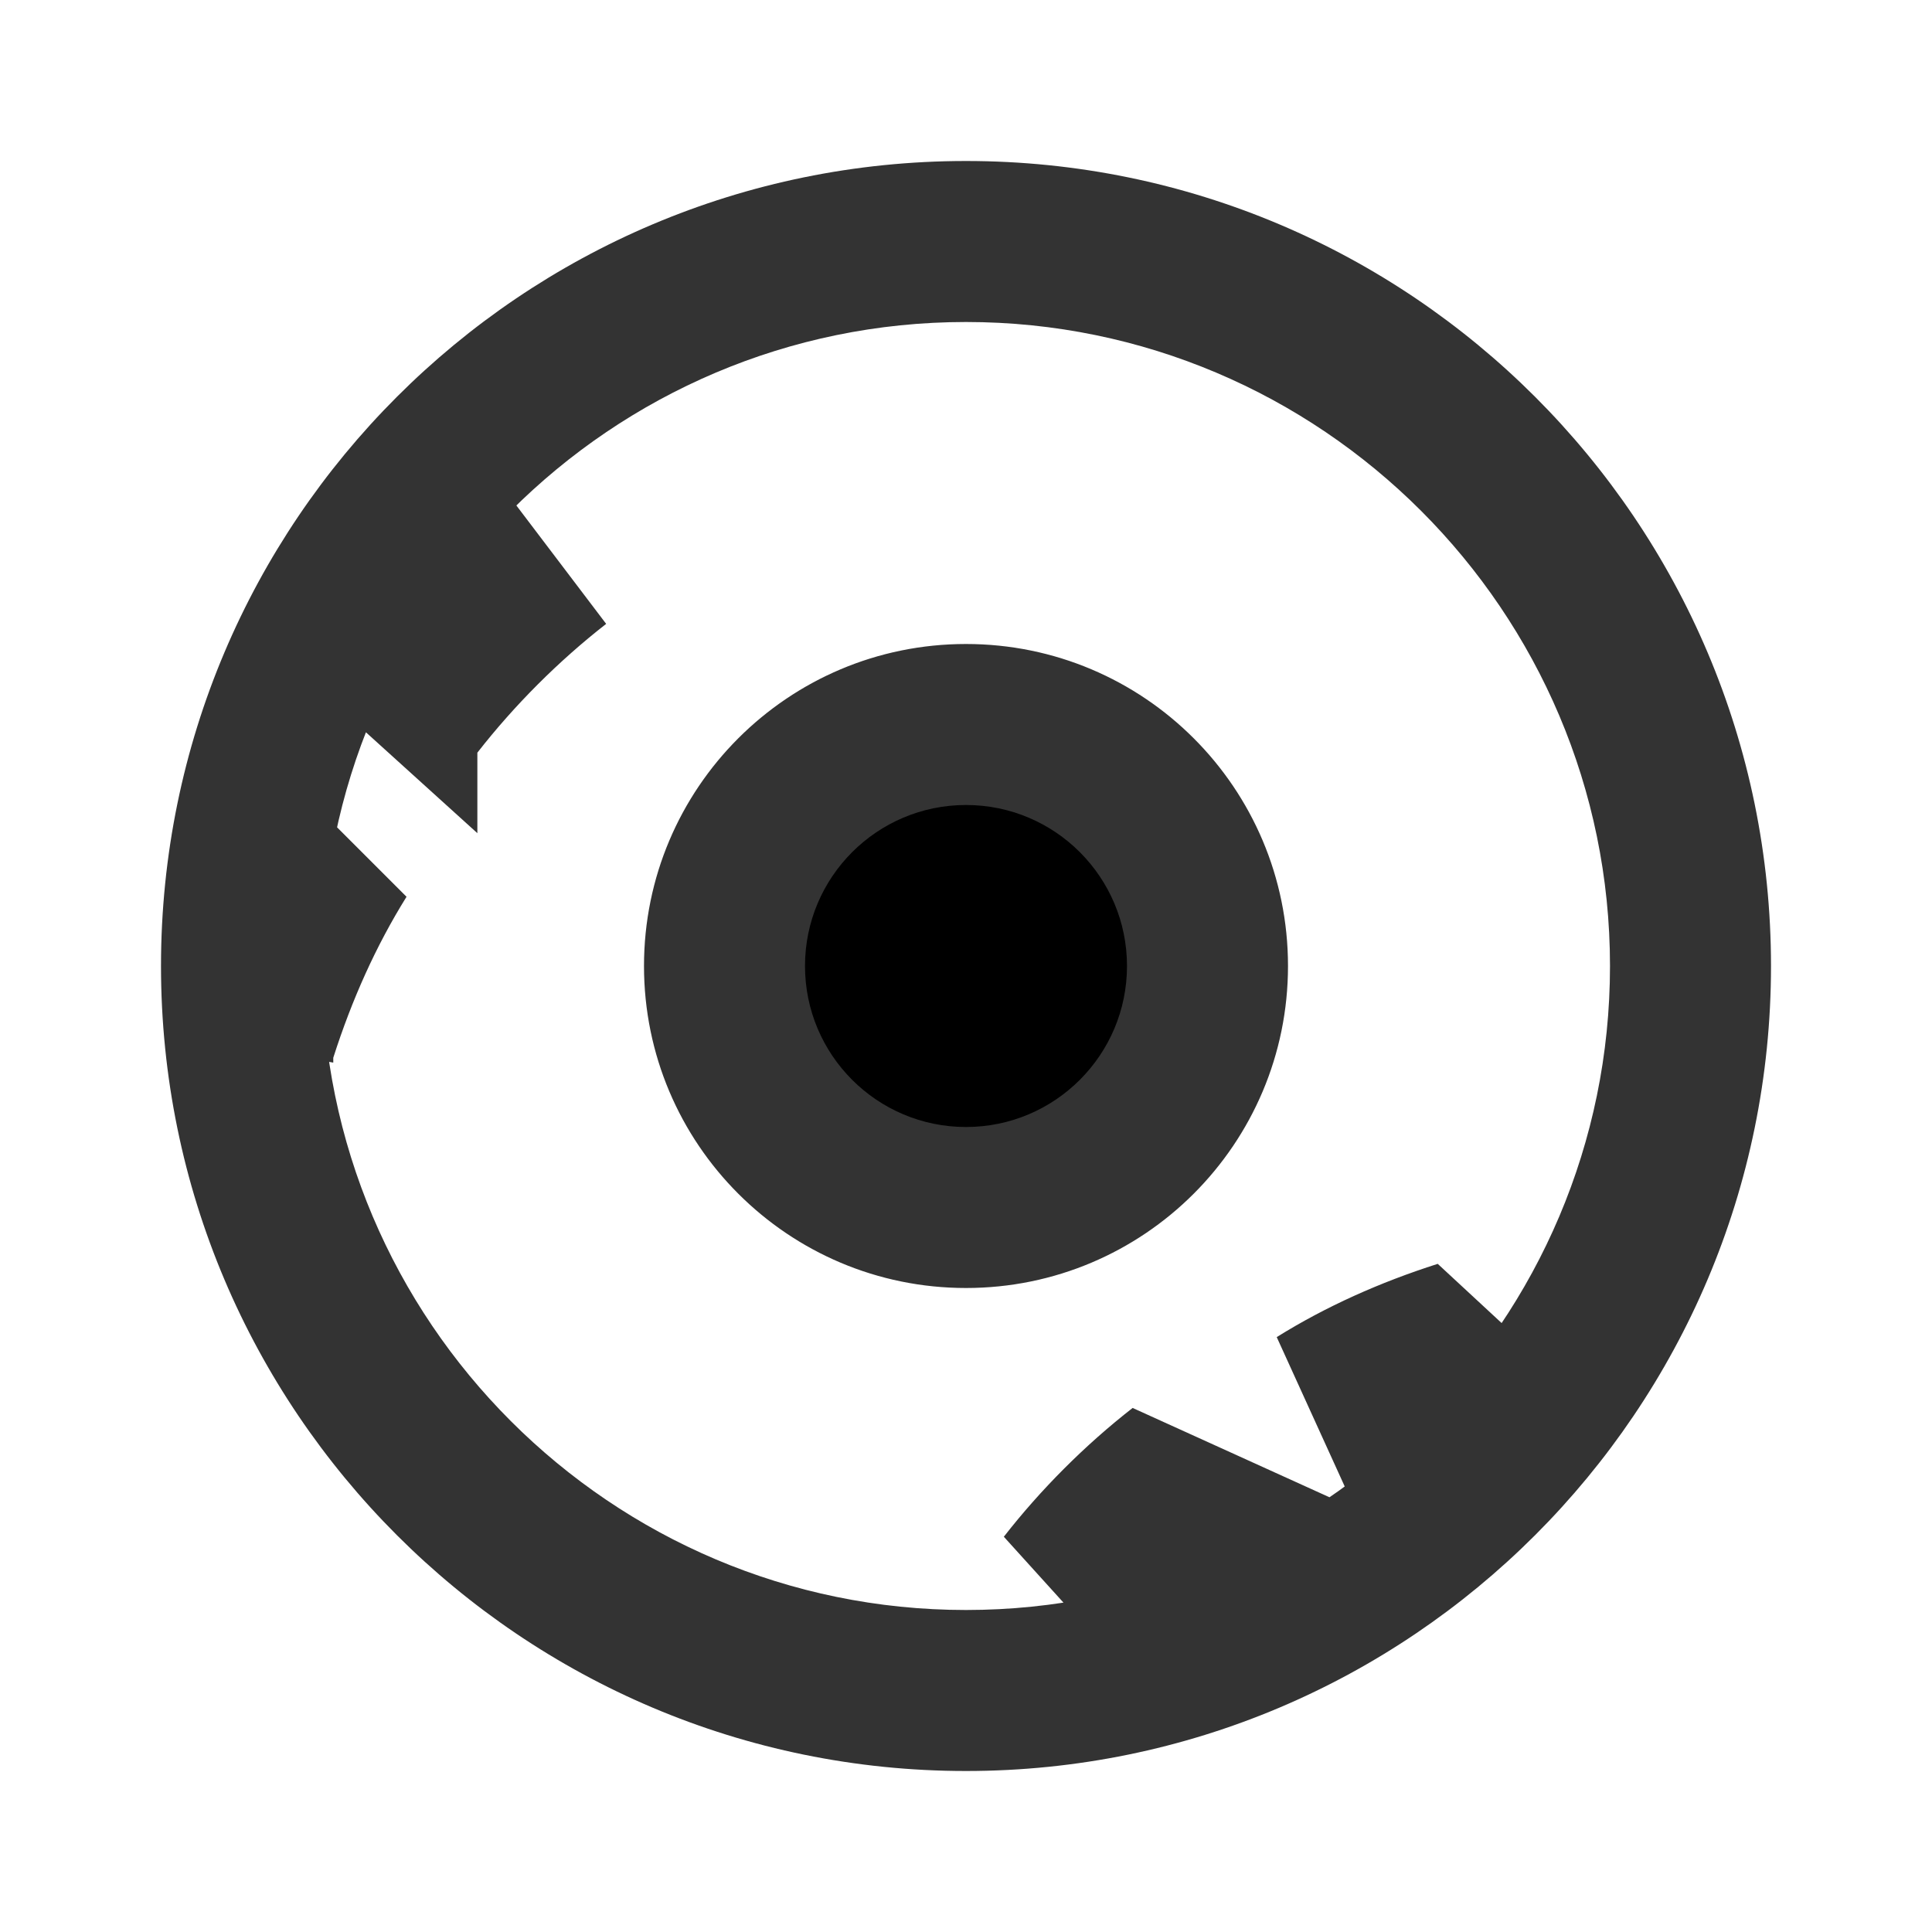
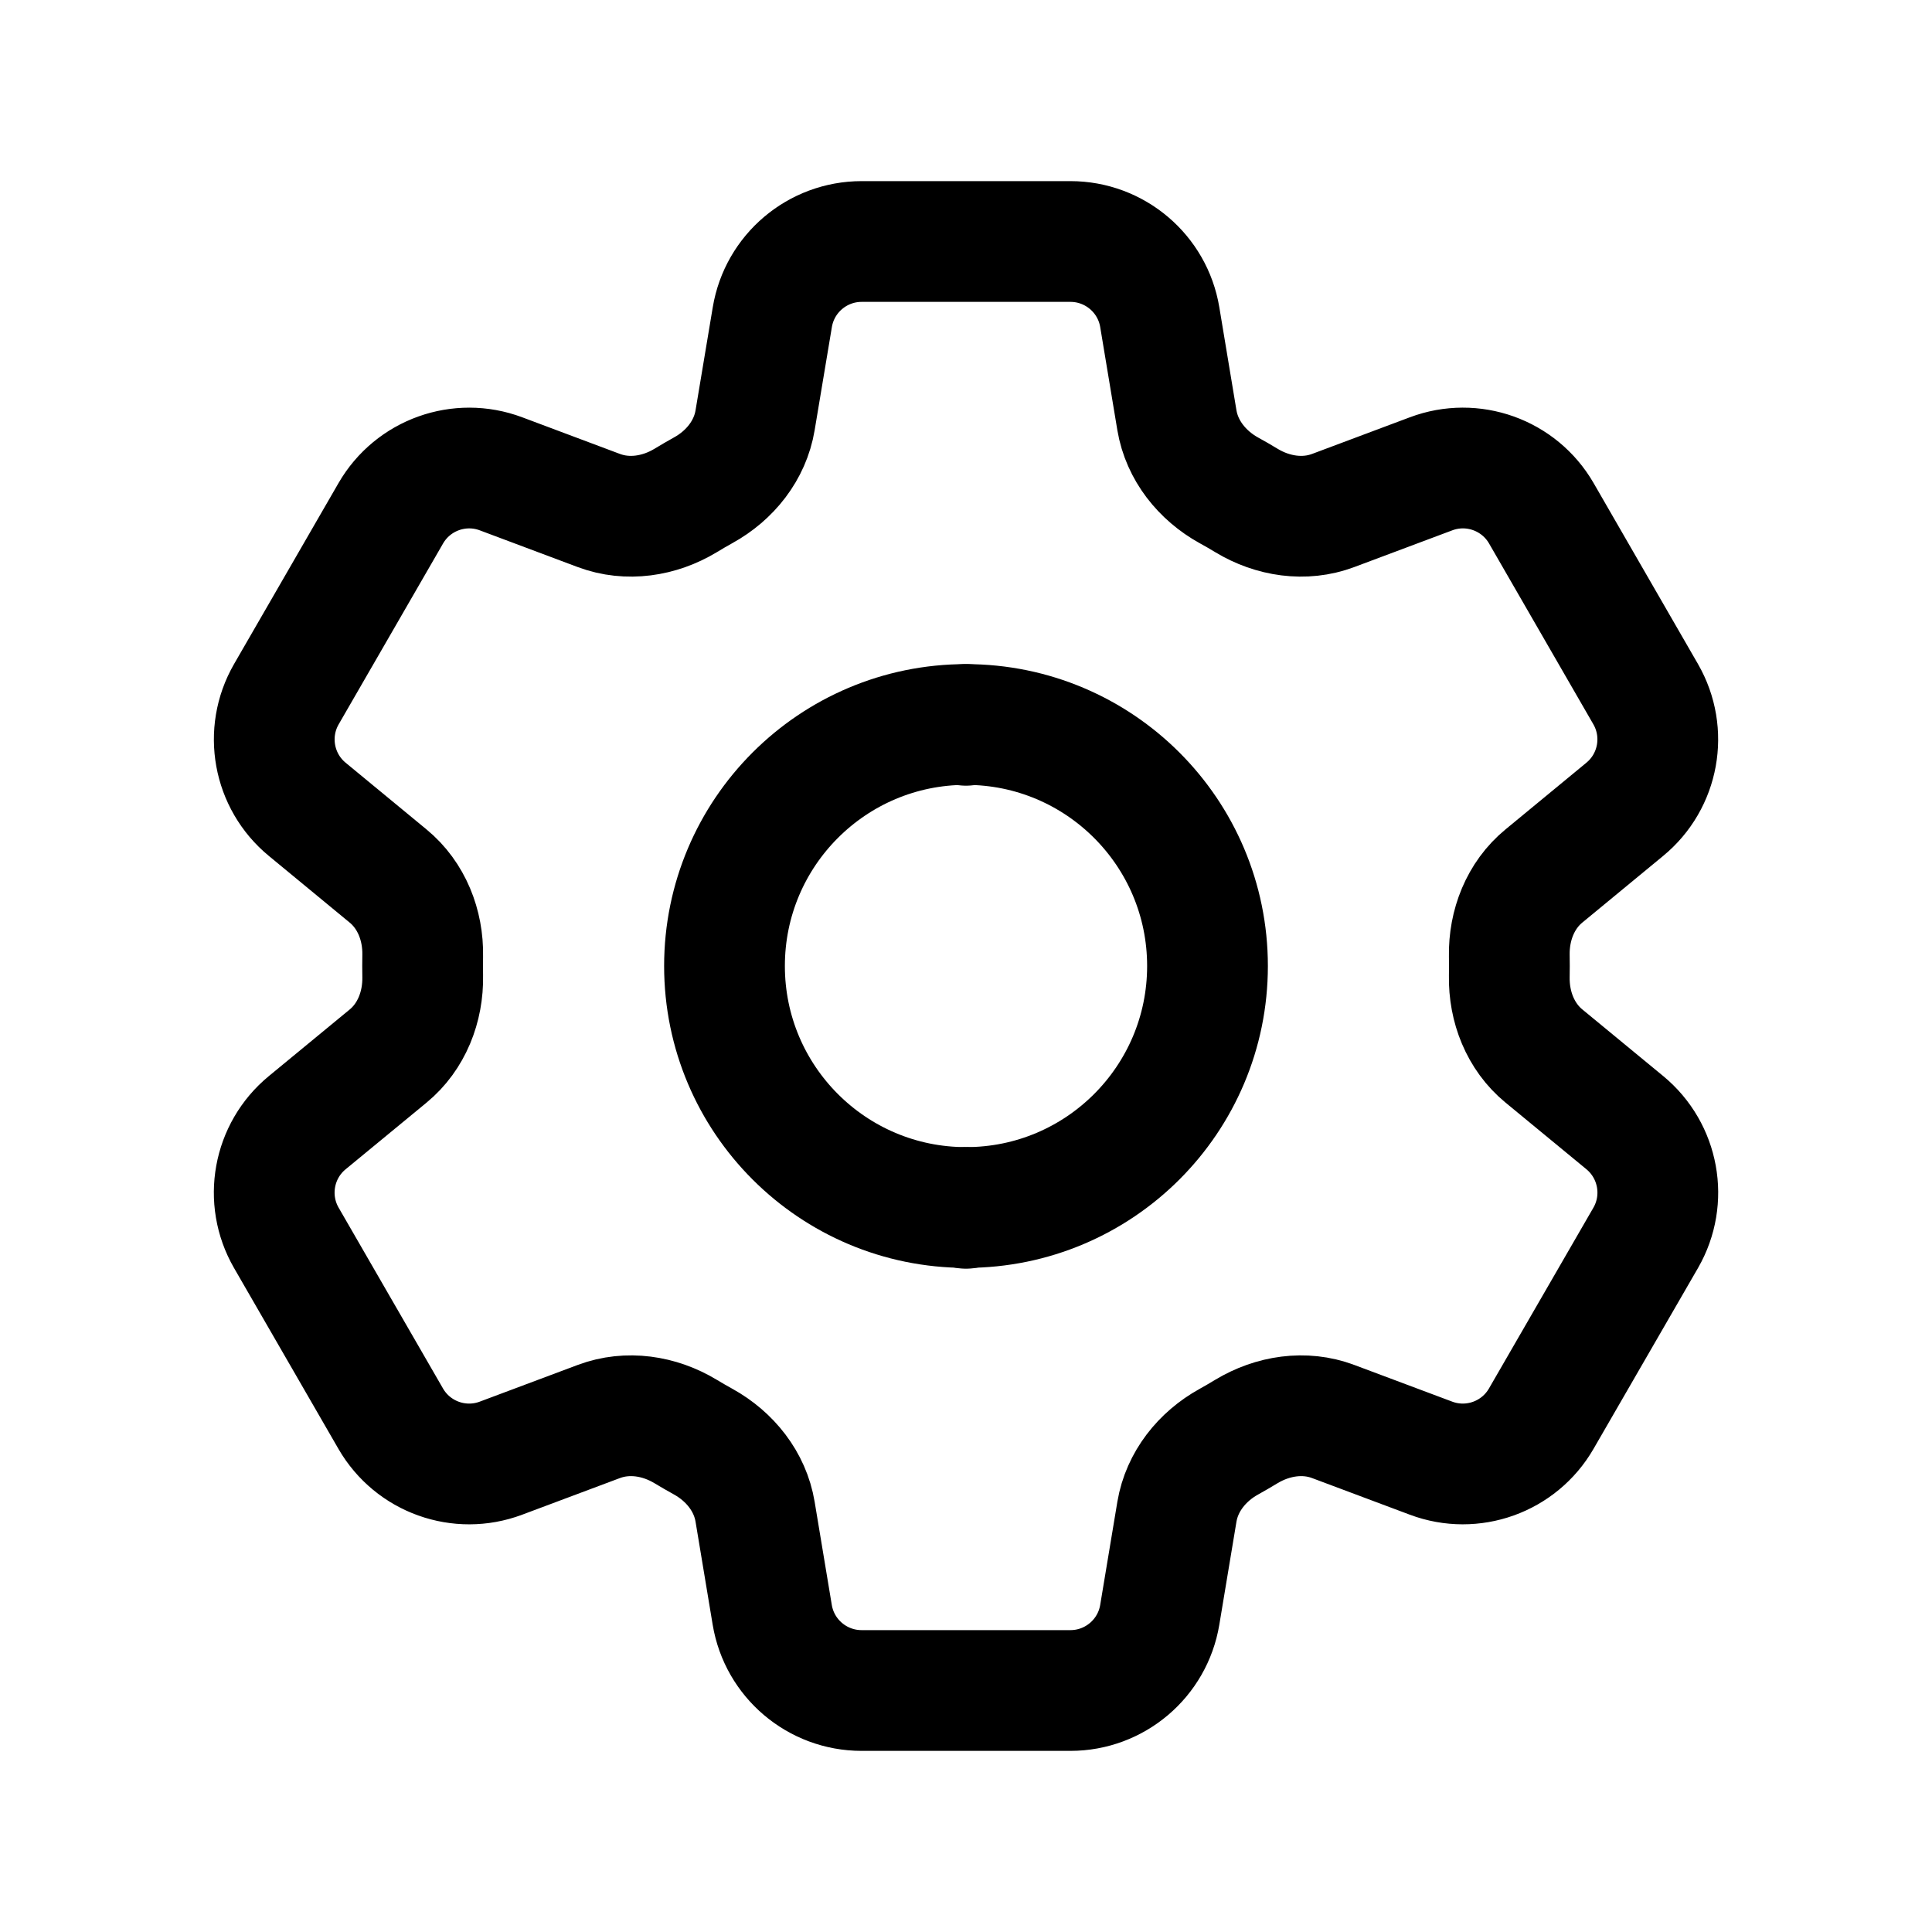
- <svg xmlns="http://www.w3.org/2000/svg" viewBox="0 0 24 24" class="w-6 h-6">
-   <style>
-     @keyframes gear {
-       0% { transform: rotate(0deg); }
-       100% { transform: rotate(360deg); }
-     }
-     @keyframes flash {
-       0% { opacity: 0.8; }
-       50% { opacity: 1; }
-       100% { opacity: 0.8; }
-     }
-     .gear {
-       fill: currentColor;
-       transform-origin: center;
-       opacity: 0.8;
-       transition: all 0.3s ease;
-     }
-     .dot {
-       fill: currentColor;
-       transform-origin: center;
-     }
-     svg:hover .gear {
-       opacity: 1;
-       animation: gear 4s linear infinite;
-     }
-     svg:hover .dot {
-       animation: flash 1.5s infinite;
-     }
-   </style>
-   <path class="gear" d="M12 8c-2.21 0-4 1.79-4 4s1.79 4 4 4 4-1.79 4-4-1.79-4-4-4zm-7.86 5.14c.23-.72.53-1.39.91-2L3.83 9.92C3.29 10.85 2.89 11.87 2.64 12.94l1.5.26zm1.79-3.79c.46-.59 1.01-1.14 1.6-1.6L6.4 6.26C5.47 6.9 4.67 7.7 4.03 8.63l1.9 1.72zm8.14 8.14c-.59.46-1.14 1.01-1.6 1.6l1.72 1.9c.93-.64 1.73-1.44 2.37-2.37l-2.49-1.13zm3.79-1.79c-.72.23-1.39.53-2 .91l1.22 2.68c.93-.54 1.74-1.24 2.41-2.08l-1.63-1.51zM12 2C6.48 2 2 6.48 2 12s4.48 10 10 10 10-4.48 10-10S17.52 2 12 2zm0 18c-4.41 0-8-3.59-8-8s3.59-8 8-8 8 3.59 8 8-3.59 8-8 8z" />
-   <circle class="dot" cx="12" cy="12" r="2" />
+ <svg xmlns="http://www.w3.org/2000/svg" fill="none" viewBox="0 0 24 24" stroke-width="1.5" stroke="currentColor">
+   <path stroke-linecap="round" stroke-linejoin="round" d="M9.594 3.94c.09-.542.56-.94 1.11-.94h2.593c.55 0 1.02.398 1.11.94l.213 1.281c.063.374.313.686.645.87.074.04.147.083.22.127.324.196.72.257 1.075.124l1.217-.456a1.125 1.125 0 011.37.49l1.296 2.247a1.125 1.125 0 01-.26 1.431l-1.003.827c-.293.24-.438.613-.431.992a6.759 6.759 0 010 .255c-.007.378.138.75.43.99l1.005.828c.424.35.534.954.26 1.43l-1.298 2.247a1.125 1.125 0 01-1.369.491l-1.217-.456c-.355-.133-.75-.072-1.076.124a6.57 6.57 0 01-.22.128c-.331.183-.581.495-.644.869l-.213 1.28c-.09.543-.56.941-1.11.941h-2.594c-.55 0-1.02-.398-1.11-.94l-.213-1.281c-.062-.374-.312-.686-.644-.87a6.52 6.52 0 01-.22-.127c-.325-.196-.72-.257-1.076-.124l-1.217.456a1.125 1.125 0 01-1.369-.49l-1.297-2.247a1.125 1.125 0 01.26-1.431l1.004-.827c.292-.24.437-.613.43-.992a6.932 6.932 0 010-.255c.007-.378-.138-.75-.43-.99l-1.004-.828a1.125 1.125 0 01-.26-1.43l1.297-2.247a1.125 1.125 0 011.37-.491l1.216.456c.356.133.751.072 1.076-.124.072-.044.146-.087.22-.128.332-.183.582-.495.644-.869l.214-1.281z" />
+   <path stroke-linecap="round" stroke-linejoin="round" d="M15 12a3 3 0 11-6 0 3 3 0 016 0z" />
+   <path stroke-linecap="round" stroke-linejoin="round" d="M12 9v.01M12 15v.01" />
</svg>
